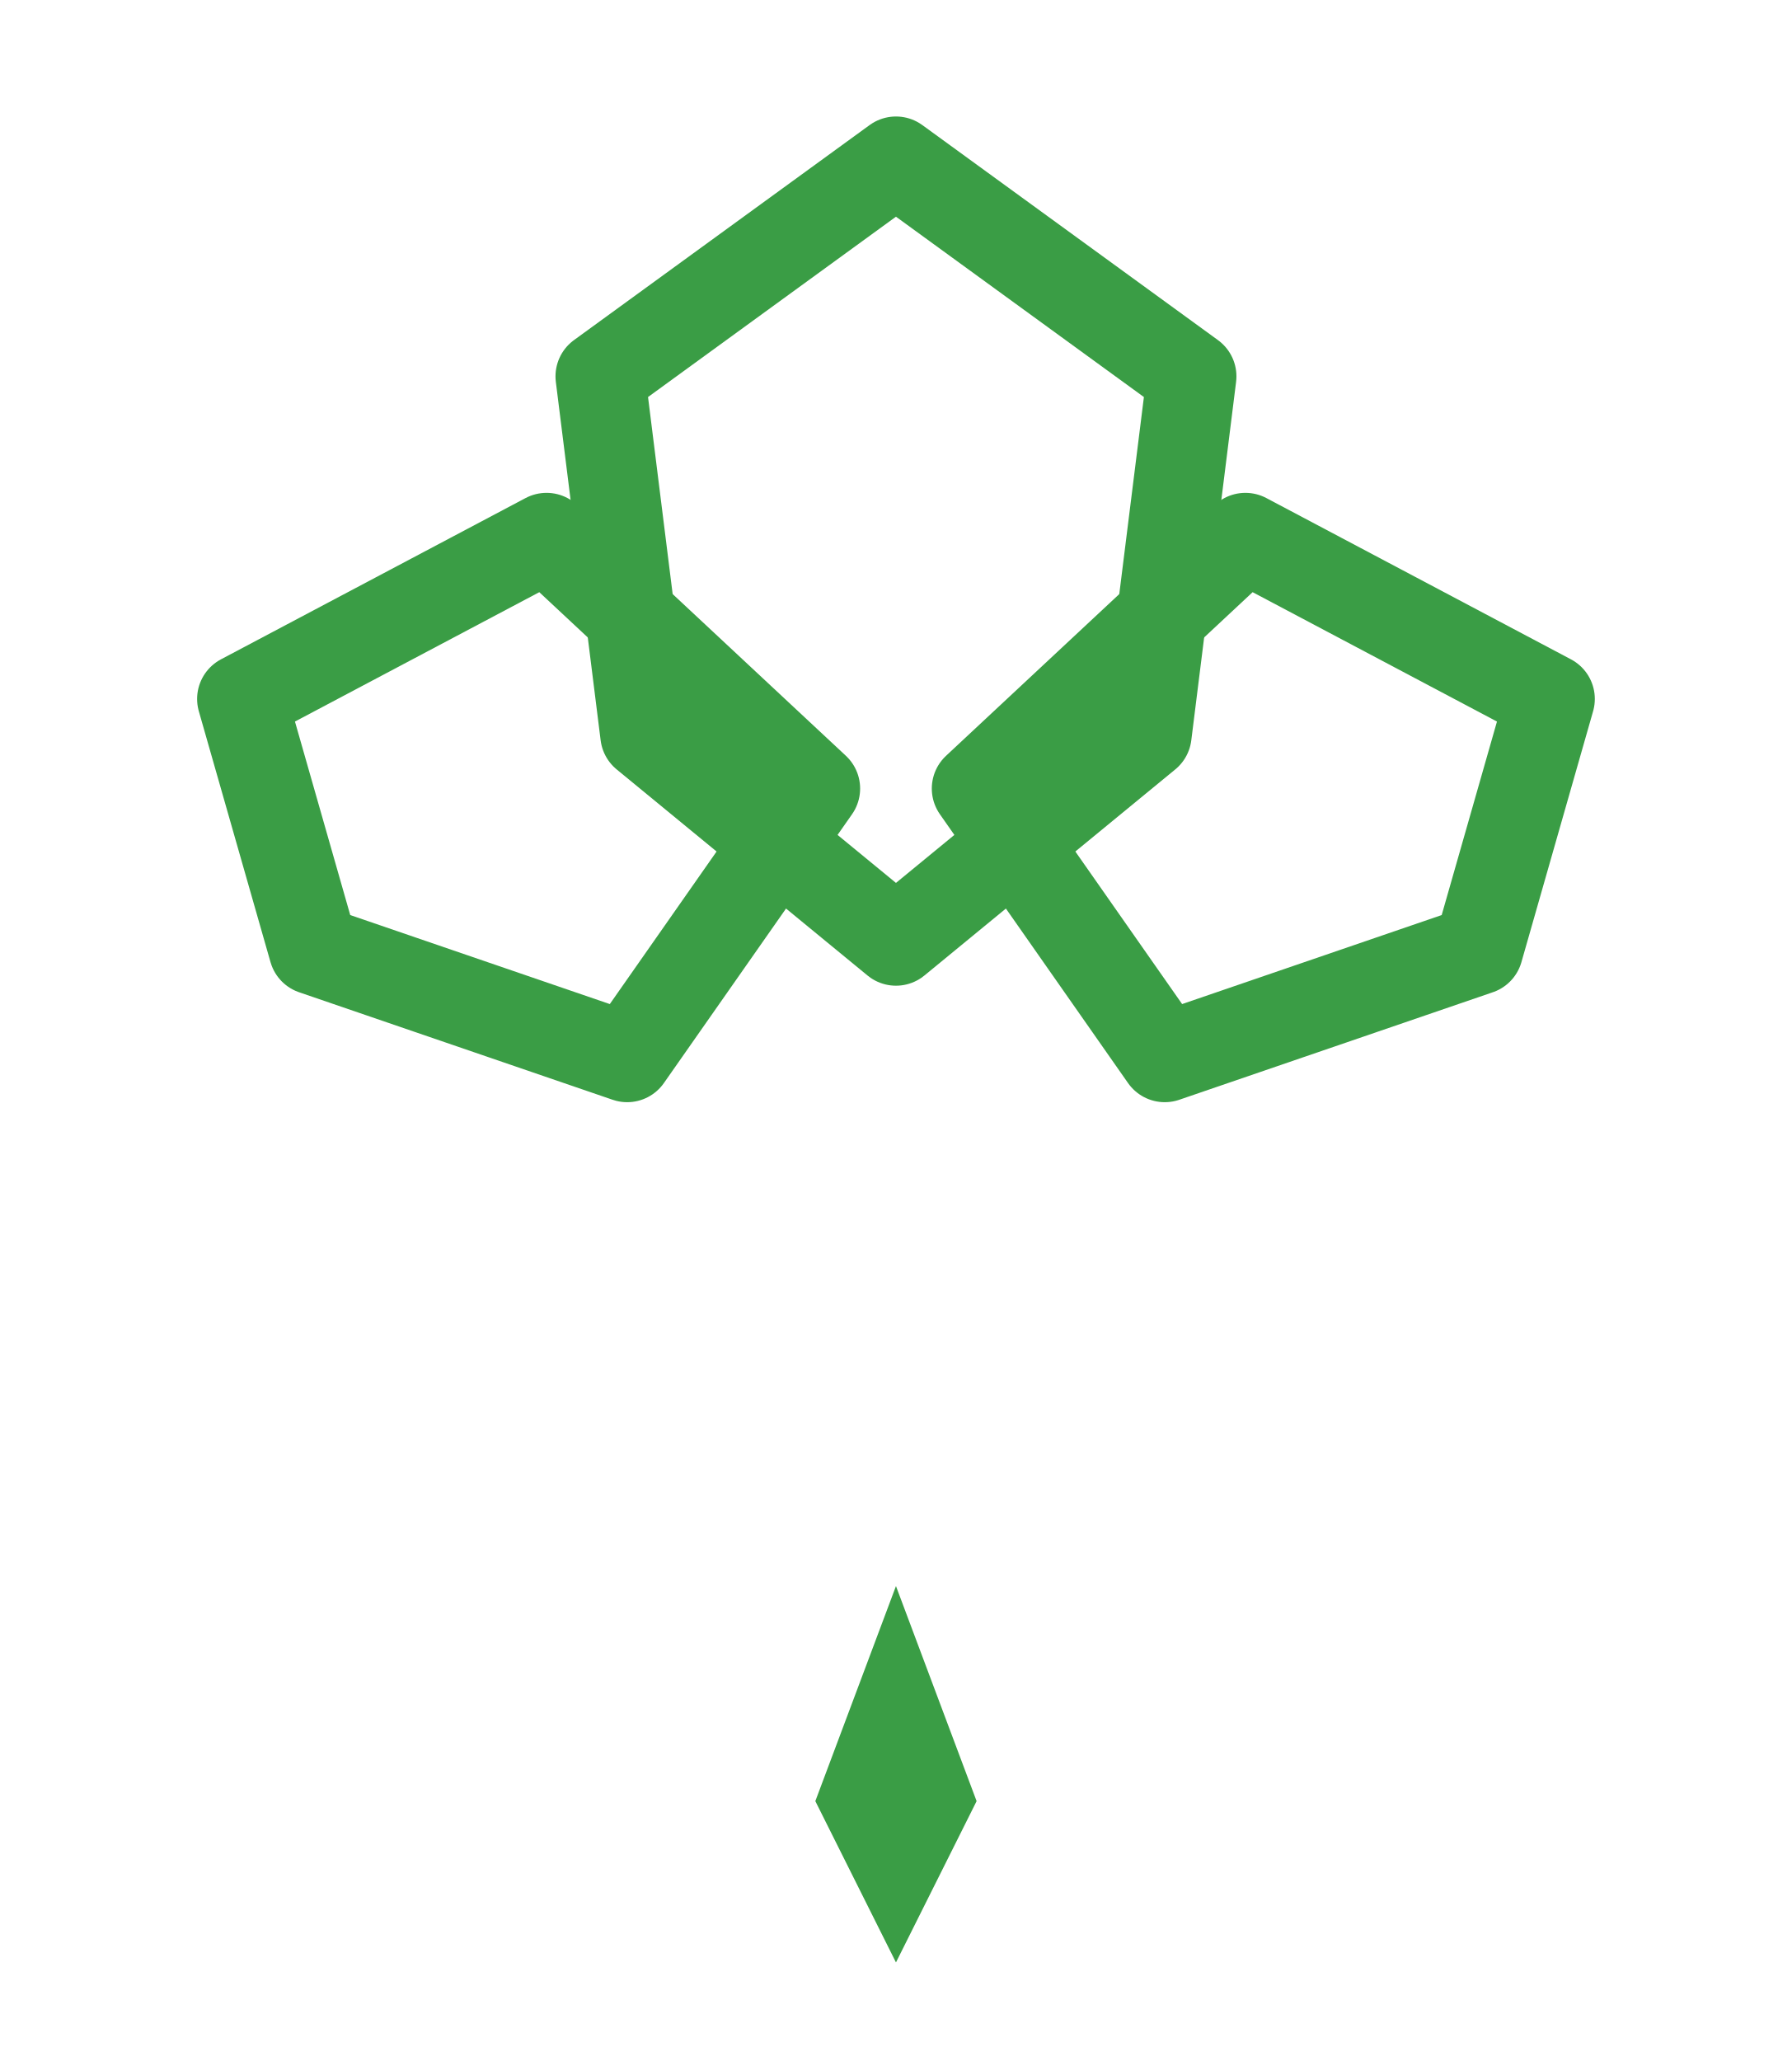
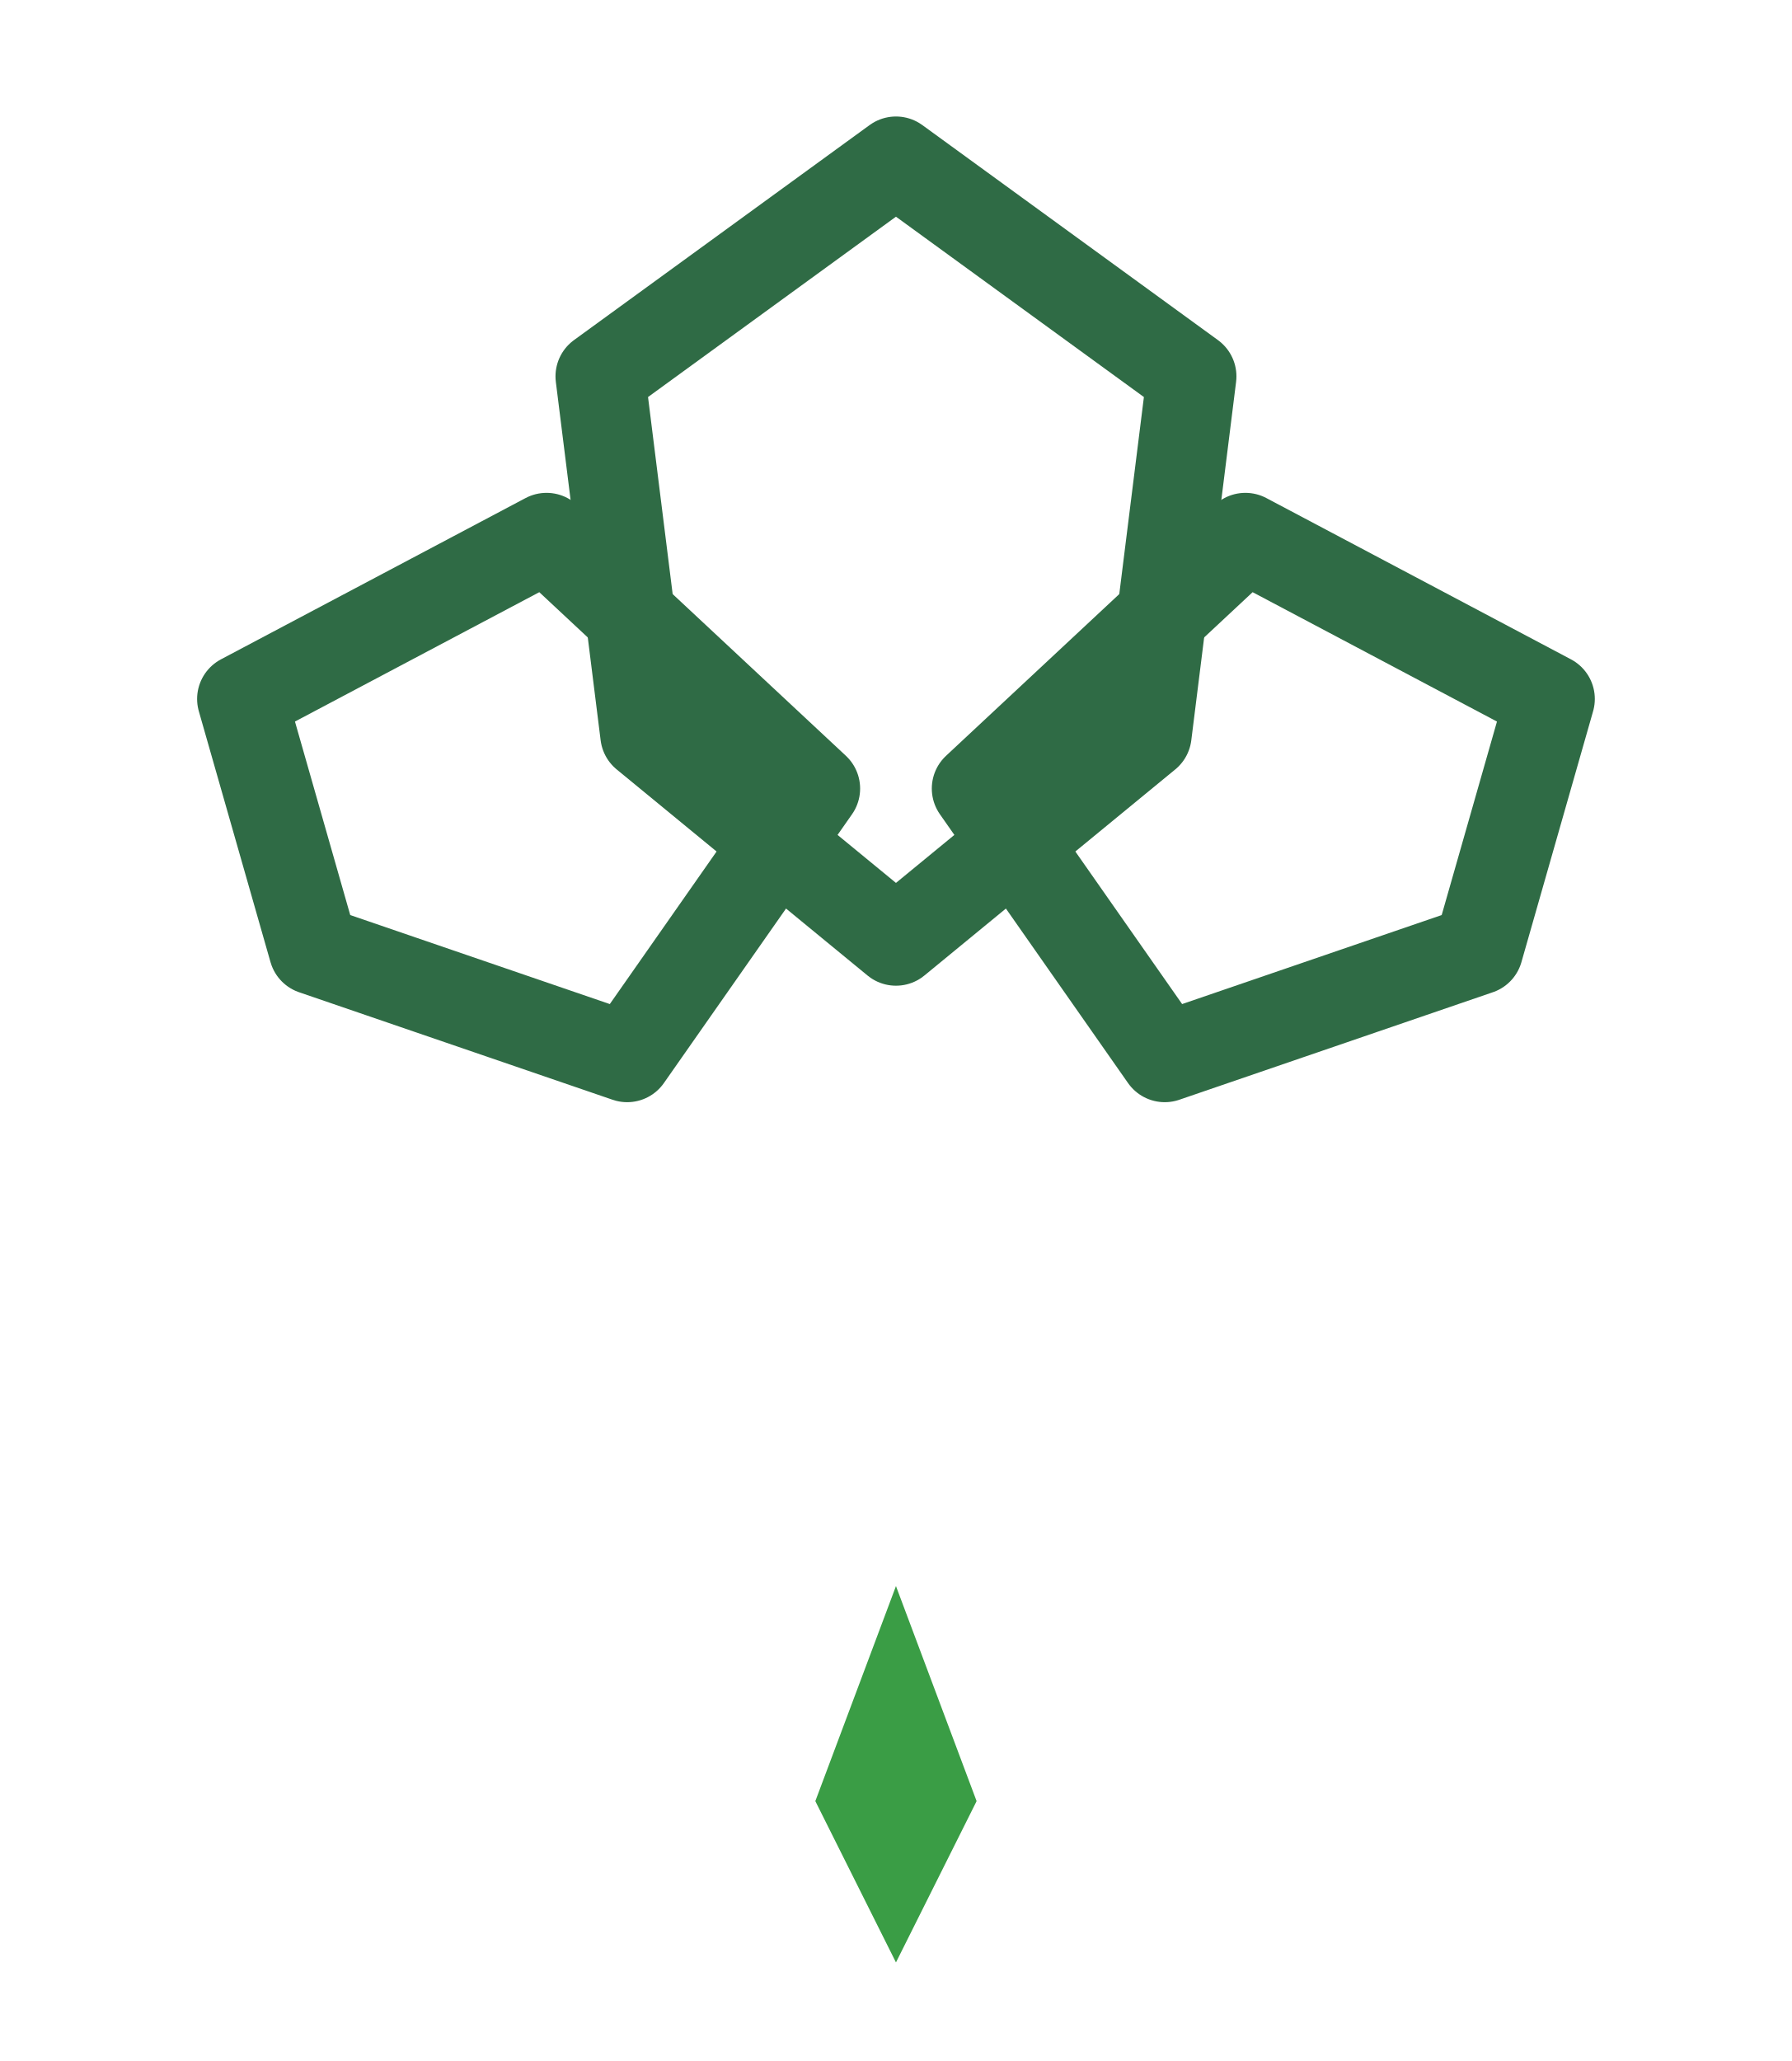
<svg xmlns="http://www.w3.org/2000/svg" viewBox="0 0 200 230" width="200" height="230">
-   <g fill="none" stroke="#3A9D45" stroke-width="10" stroke-linejoin="round" stroke-linecap="round">
+   <g fill="none" stroke="#2F6B45" stroke-width="10" stroke-linejoin="round" stroke-linecap="round">
    <path d="       M 100 18       L 133 42       L 128 82       L 100 105       L 72 82       L 67 42       Z     " />
    <path d="       M 27 78       L 61 60       L 91 88       L 70 118       L 35 106       Z     " />
    <path d="       M 173 78       L 139 60       L 109 88       L 130 118       L 165 106       Z     " />
  </g>
  <path d="       M 100 101       L 100 177       L 91 201       L 100 219       L 109 201       L 100 177       Z     " fill="#3A9D45" />
</svg>
